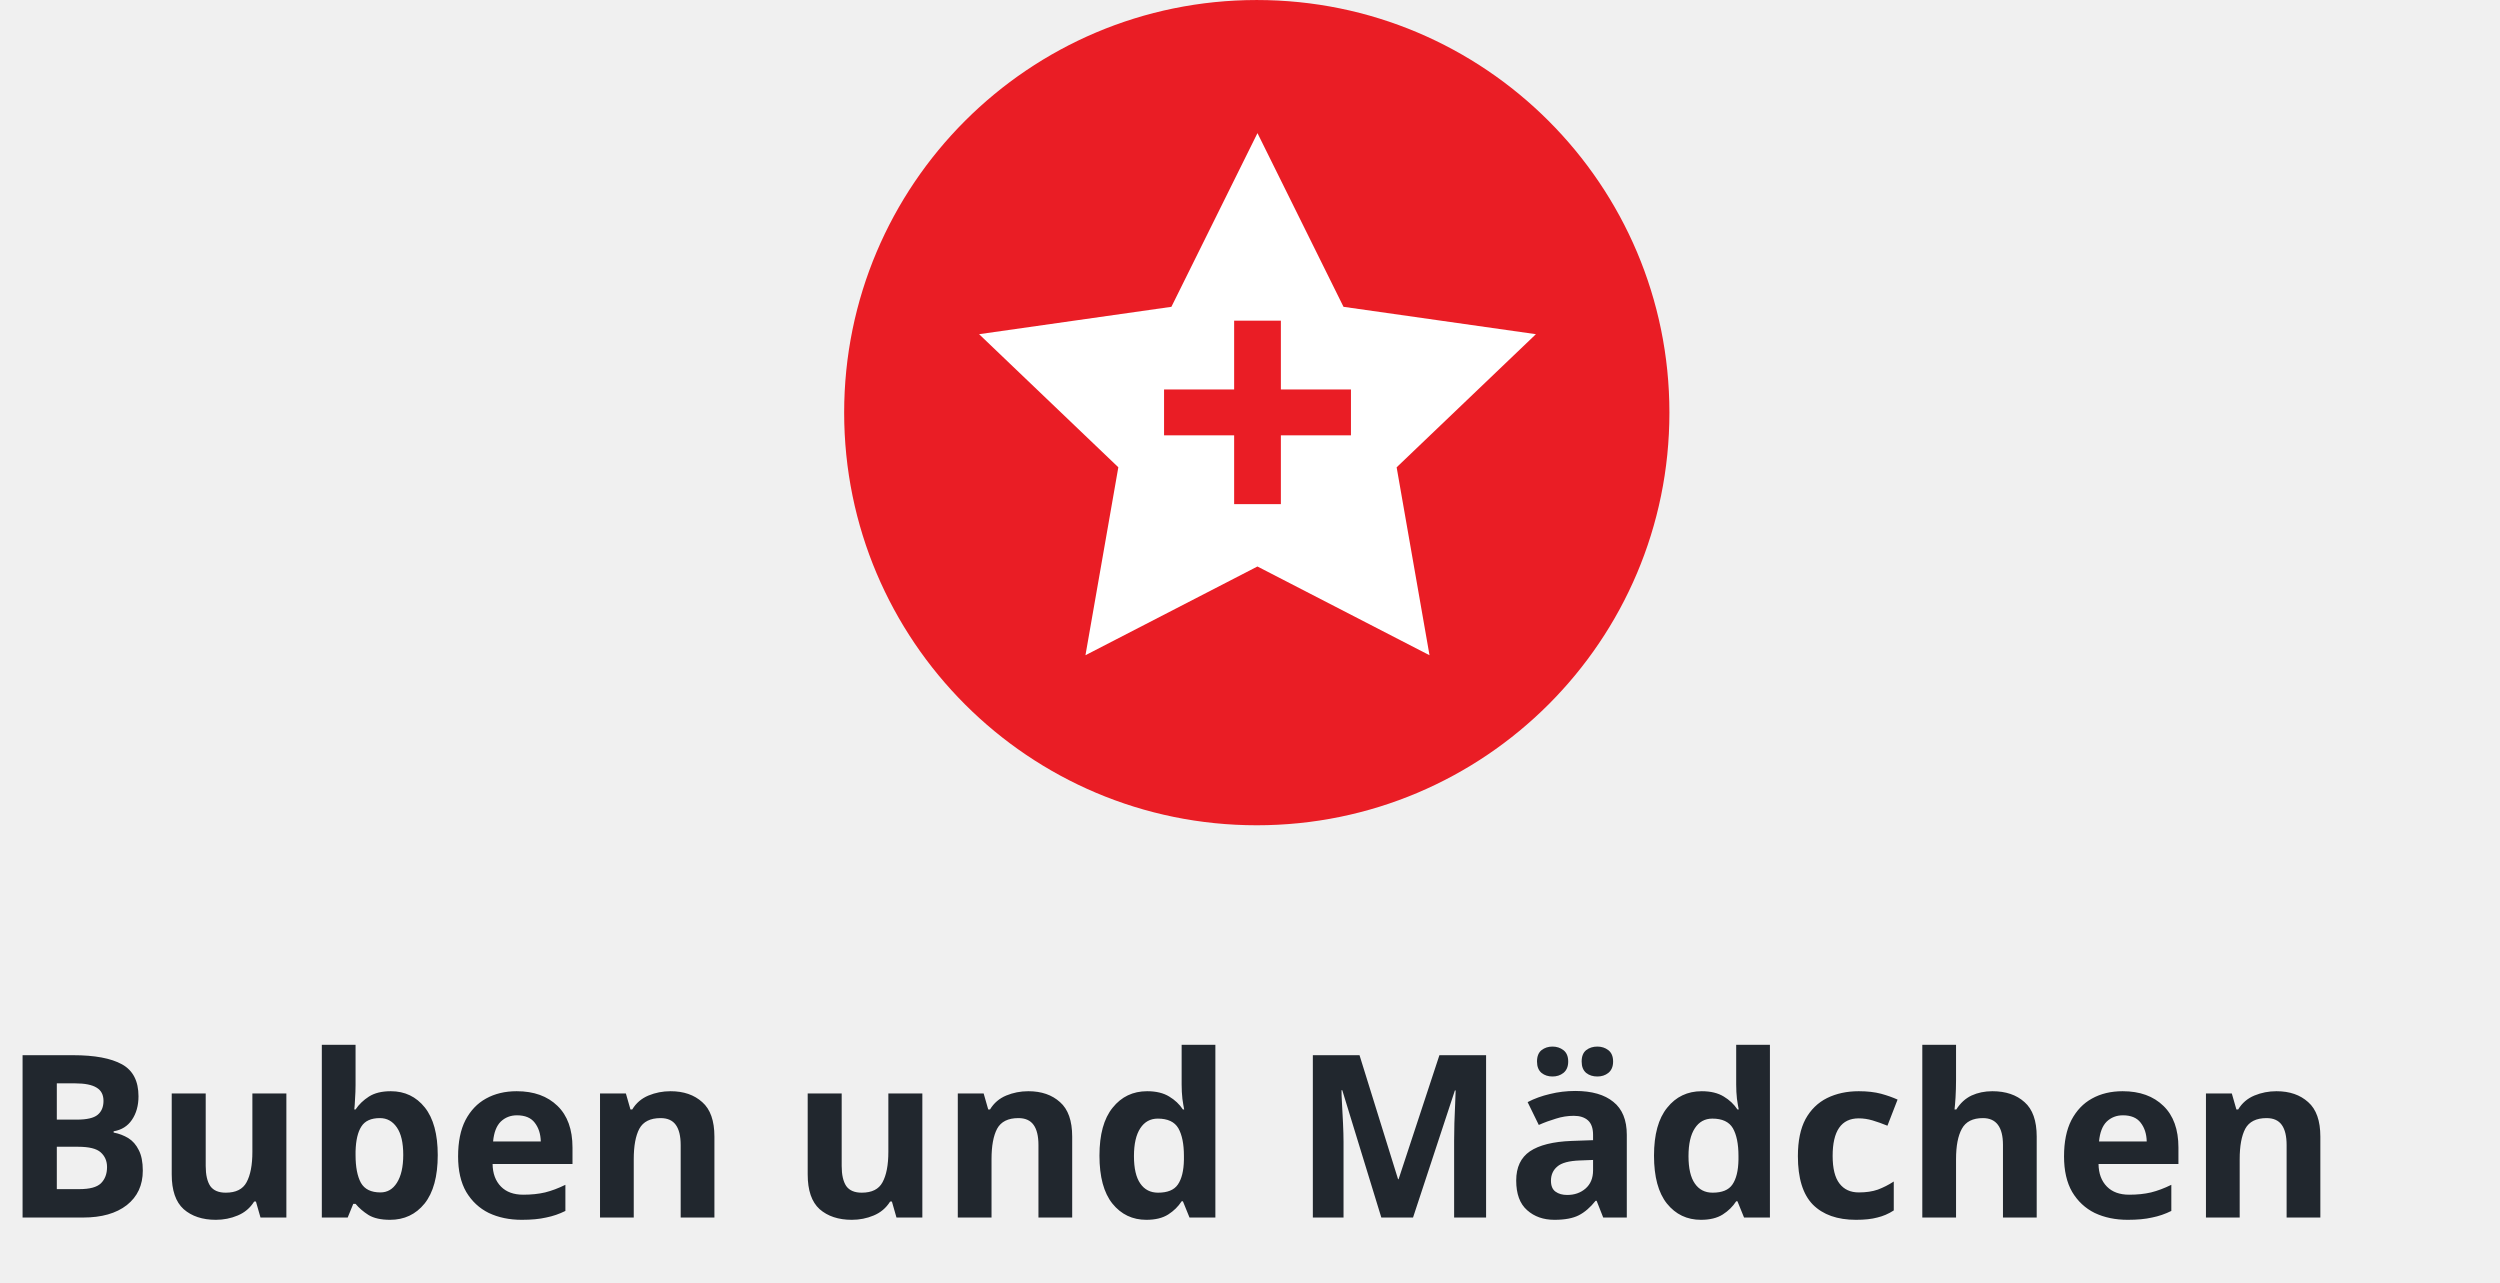
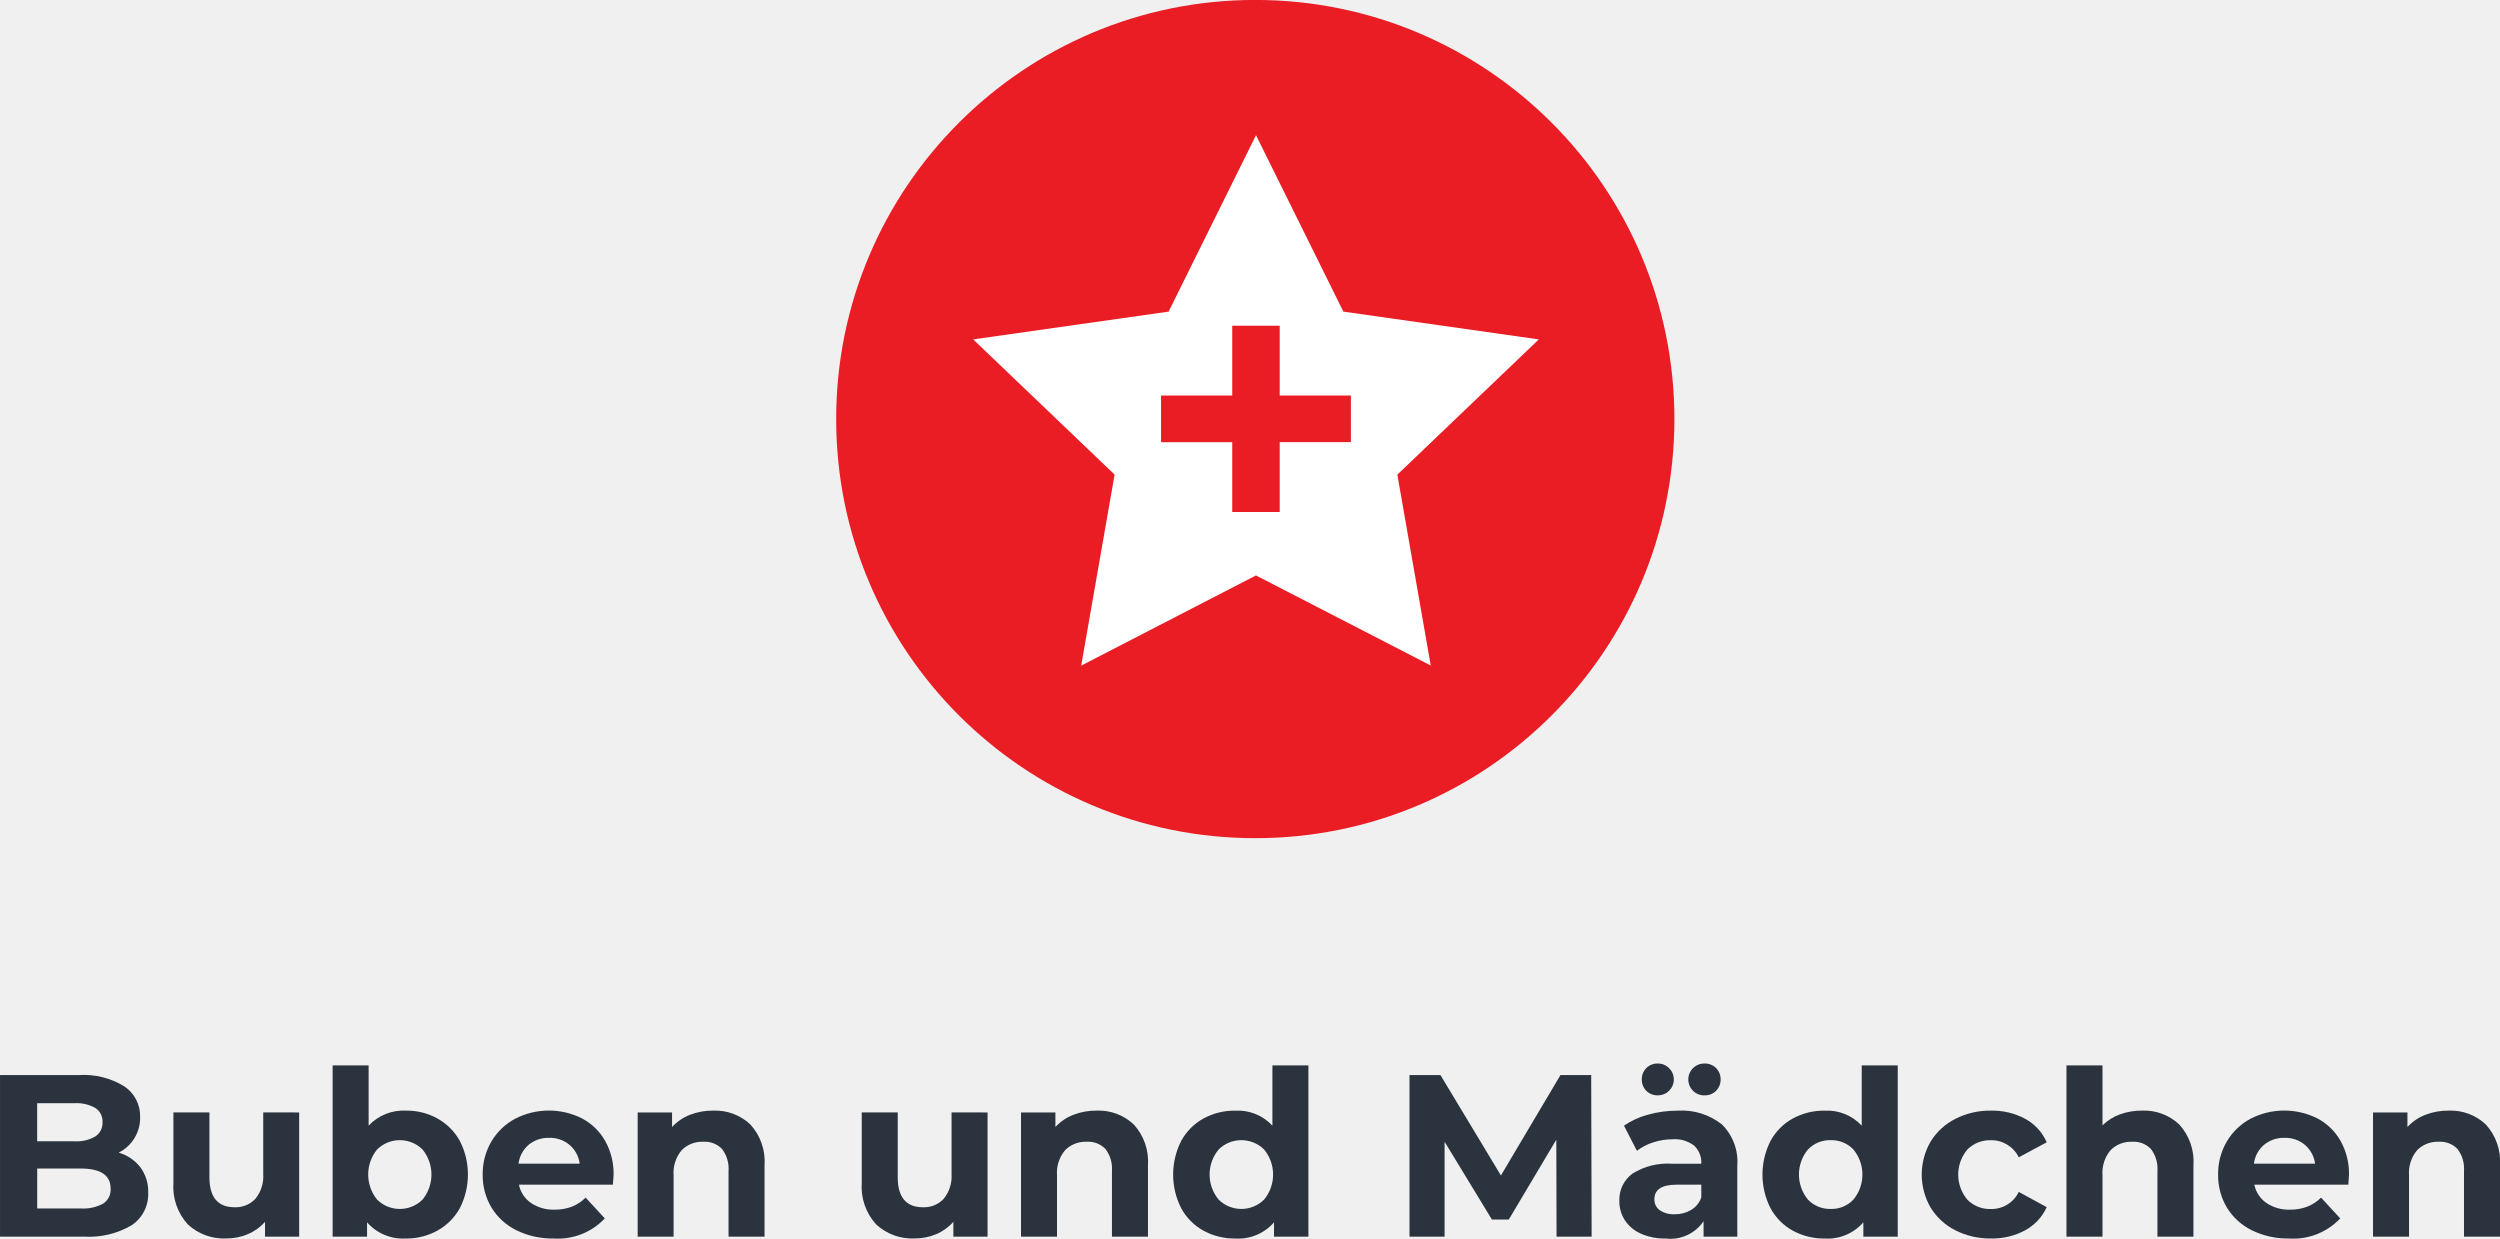
- <svg xmlns="http://www.w3.org/2000/svg" width="154" height="79" viewBox="0 0 154 79">
-   <g id="Gruppe_3077" data-name="Gruppe 3077" transform="translate(-53 -0.027)">
-     <text id="Buben_und_Mädchen" data-name="Buben und Mädchen" transform="translate(130 75.027)" fill="#21272e" font-size="14" font-family="Montserrat-Bold, Montserrat" font-weight="700">
-       <tspan x="-76.874" y="0">Buben und Mädchen</tspan>
-     </text>
-     <g id="Gruppe_535" data-name="Gruppe 535" transform="translate(-819.467 -224.66)">
-       <g id="Page-1" transform="translate(924.467 224.688)">
-         <path id="Oval" d="M25.418,50.836A25.418,25.418,0,1,0,0,25.418,25.418,25.418,0,0,0,25.418,50.836Z" fill="#ea1d25" fill-rule="evenodd" />
-       </g>
-       <path id="Ausschluss_4" data-name="Ausschluss 4" d="M6.552,32.164h0L8.577,20.585,0,12.386,11.846,10.7,17.148,0l5.3,10.7L34.3,12.386l-8.579,8.2,2.025,11.577-10.6-5.467-10.6,5.469Zm4.842-16.374v2.828h4.317v4.236H18.59V18.617h4.317V15.791H18.59V11.555H15.711v4.236H11.394Z" transform="translate(932.779 232.887)" fill="#fff" />
+ <svg xmlns="http://www.w3.org/2000/svg" width="151.619" height="75.111" viewBox="0 0 151.619 75.111">
+   <g id="Gruppe_3082" data-name="Gruppe 3082" transform="translate(-1472.127 -453.367)">
+     <g id="Gruppe_17151" data-name="Gruppe 17151" style="isolation: isolate">
+       <path id="Pfad_15448" data-name="Pfad 15448" d="M1480.639,524.159a2.447,2.447,0,0,1,.476,1.533,2.265,2.265,0,0,1-1,1.981,5.114,5.114,0,0,1-2.919.693h-5.068v-9.8h4.789a4.688,4.688,0,0,1,2.75.686,2.171,2.171,0,0,1,.959,1.862,2.355,2.355,0,0,1-1.3,2.157A2.576,2.576,0,0,1,1480.639,524.159Zm-6.258-3.885v2.31h2.254a2.275,2.275,0,0,0,1.274-.294.98.98,0,0,0,.435-.868.961.961,0,0,0-.435-.86,2.313,2.313,0,0,0-1.274-.288Zm4,6.09a1.007,1.007,0,0,0,.455-.91q0-1.216-1.807-1.218h-2.646v2.422h2.646A2.511,2.511,0,0,0,1478.379,526.364Z" fill="#2b343e" />
+       <path id="Pfad_15449" data-name="Pfad 15449" d="M1490.271,520.834v7.532H1488.2v-.9a2.884,2.884,0,0,1-1.036.749,3.251,3.251,0,0,1-1.3.26,3.207,3.207,0,0,1-2.351-.855,3.4,3.4,0,0,1-.869-2.534v-4.256h2.184v3.935q0,1.818,1.527,1.819a1.638,1.638,0,0,0,1.259-.511,2.152,2.152,0,0,0,.477-1.518v-3.725Z" fill="#2b343e" />
+       <path id="Pfad_15450" data-name="Pfad 15450" d="M1498.664,521.205a3.481,3.481,0,0,1,1.352,1.358,4.481,4.481,0,0,1,0,4.075,3.479,3.479,0,0,1-1.352,1.357,3.838,3.838,0,0,1-1.91.484,2.9,2.9,0,0,1-2.366-.981v.868H1492.3V517.979h2.184v3.653a2.909,2.909,0,0,1,2.269-.909A3.836,3.836,0,0,1,1498.664,521.205Zm-.91,4.914a2.41,2.41,0,0,0,0-3.038,1.963,1.963,0,0,0-2.758,0,2.41,2.41,0,0,0,0,3.038,1.958,1.958,0,0,0,2.758,0Z" fill="#2b343e" />
+       <path id="Pfad_15451" data-name="Pfad 15451" d="M1509.3,525.216h-5.7a1.763,1.763,0,0,0,.727,1.106,2.411,2.411,0,0,0,1.428.407,2.9,2.9,0,0,0,1.044-.176,2.511,2.511,0,0,0,.846-.553l1.162,1.26a3.9,3.9,0,0,1-3.108,1.219,4.909,4.909,0,0,1-2.254-.5,3.629,3.629,0,0,1-1.511-1.378,3.79,3.79,0,0,1-.533-2,3.852,3.852,0,0,1,.525-2,3.689,3.689,0,0,1,1.442-1.386,4.473,4.473,0,0,1,4.053-.021,3.48,3.48,0,0,1,1.407,1.365,4.069,4.069,0,0,1,.512,2.065C1509.34,524.656,1509.325,524.853,1509.3,525.216Zm-5.109-2.422a1.791,1.791,0,0,0-.617,1.148h3.71a1.8,1.8,0,0,0-.616-1.141,1.845,1.845,0,0,0-1.231-.427A1.882,1.882,0,0,0,1504.188,522.794Z" fill="#2b343e" />
+       <path id="Pfad_15452" data-name="Pfad 15452" d="M1517.635,521.563a3.332,3.332,0,0,1,.86,2.492v4.311h-2.184v-3.975a1.968,1.968,0,0,0-.392-1.338,1.438,1.438,0,0,0-1.134-.441,1.737,1.737,0,0,0-1.316.511,2.12,2.12,0,0,0-.49,1.52v3.723H1510.8v-7.532h2.086v.882a2.9,2.9,0,0,1,1.078-.735,3.769,3.769,0,0,1,1.414-.258A3.1,3.1,0,0,1,1517.635,521.563Z" fill="#2b343e" />
+       <path id="Pfad_15453" data-name="Pfad 15453" d="M1532.02,520.834v7.532h-2.073v-.9a2.88,2.88,0,0,1-1.037.749,3.243,3.243,0,0,1-1.3.26,3.21,3.21,0,0,1-2.352-.855,3.4,3.4,0,0,1-.868-2.534v-4.256h2.183v3.935q0,1.818,1.527,1.819a1.641,1.641,0,0,0,1.26-.511,2.157,2.157,0,0,0,.476-1.518v-3.725Z" fill="#2b343e" />
+       <path id="Pfad_15454" data-name="Pfad 15454" d="M1540.888,521.563a3.332,3.332,0,0,1,.86,2.492v4.311h-2.184v-3.975a1.964,1.964,0,0,0-.392-1.338,1.436,1.436,0,0,0-1.133-.441,1.735,1.735,0,0,0-1.316.511,2.116,2.116,0,0,0-.491,1.52v3.723h-2.183v-7.532h2.086v.882a2.9,2.9,0,0,1,1.078-.735,3.765,3.765,0,0,1,1.414-.258A3.1,3.1,0,0,1,1540.888,521.563Z" fill="#2b343e" />
+       <path id="Pfad_15455" data-name="Pfad 15455" d="M1551.479,517.979v10.387h-2.086V527.5a2.882,2.882,0,0,1-2.352.981,3.921,3.921,0,0,1-1.926-.477,3.416,3.416,0,0,1-1.35-1.357,4.508,4.508,0,0,1,0-4.088,3.415,3.415,0,0,1,1.35-1.359,3.919,3.919,0,0,1,1.926-.475,2.863,2.863,0,0,1,2.254.909v-3.653Zm-2.688,8.14a2.386,2.386,0,0,0,0-3.038,1.963,1.963,0,0,0-2.758,0,2.383,2.383,0,0,0,0,3.038,1.958,1.958,0,0,0,2.758,0Z" fill="#2b343e" />
+       <path id="Pfad_15456" data-name="Pfad 15456" d="M1566.528,528.366l-.014-5.88-2.883,4.844h-1.023l-2.87-4.718v5.754h-2.128v-9.8h1.876l3.668,6.09,3.612-6.09h1.863l.027,9.8Z" fill="#2b343e" />
+       <path id="Pfad_15457" data-name="Pfad 15457" d="M1576.552,521.556a3.181,3.181,0,0,1,.938,2.512v4.3h-2.045v-.938a2.432,2.432,0,0,1-2.295,1.051,3.575,3.575,0,0,1-1.505-.294,2.252,2.252,0,0,1-.973-.813,2.1,2.1,0,0,1-.336-1.176,1.963,1.963,0,0,1,.791-1.652,4.034,4.034,0,0,1,2.443-.6h1.736a1.393,1.393,0,0,0-.434-1.1,1.917,1.917,0,0,0-1.3-.385,3.793,3.793,0,0,0-1.183.189,3.12,3.12,0,0,0-.987.511l-.785-1.526a4.766,4.766,0,0,1,1.478-.672,6.638,6.638,0,0,1,1.77-.237A3.92,3.92,0,0,1,1576.552,521.556Zm-4.578-2.031a.994.994,0,0,1,0-1.385.96.96,0,0,1,.7-.274.966.966,0,1,1,0,1.932A.963.963,0,0,1,1571.974,519.525Zm2.715,7.224a1.416,1.416,0,0,0,.617-.763v-.77h-1.5q-1.345,0-1.345.883a.786.786,0,0,0,.329.665,1.481,1.481,0,0,0,.9.244A1.9,1.9,0,0,0,1574.689,526.749Zm.12-7.224a.967.967,0,0,1,.693-1.659.956.956,0,0,1,.7.274.994.994,0,0,1,0,1.385.96.96,0,0,1-.7.273A.938.938,0,0,1,1574.809,519.525Z" fill="#2b343e" />
+       <path id="Pfad_15458" data-name="Pfad 15458" d="M1587.221,517.979v10.387h-2.086V527.5a2.884,2.884,0,0,1-2.353.981,3.917,3.917,0,0,1-1.925-.477,3.406,3.406,0,0,1-1.351-1.357,4.508,4.508,0,0,1,0-4.088,3.4,3.4,0,0,1,1.351-1.359,3.915,3.915,0,0,1,1.925-.475,2.865,2.865,0,0,1,2.254.909v-3.653Zm-2.689,8.14a2.386,2.386,0,0,0,0-3.038,1.824,1.824,0,0,0-1.372-.566,1.846,1.846,0,0,0-1.387.566,2.393,2.393,0,0,0,0,3.038,1.848,1.848,0,0,0,1.387.568A1.825,1.825,0,0,0,1584.532,526.119Z" fill="#2b343e" />
+       <path id="Pfad_15459" data-name="Pfad 15459" d="M1590.713,527.981a3.718,3.718,0,0,1-1.5-1.378,3.988,3.988,0,0,1,0-4,3.716,3.716,0,0,1,1.5-1.38,4.629,4.629,0,0,1,2.162-.5,4.2,4.2,0,0,1,2.08.5,2.953,2.953,0,0,1,1.3,1.422l-1.694.909a1.851,1.851,0,0,0-1.7-1.035,1.917,1.917,0,0,0-1.414.559,2.362,2.362,0,0,0,0,3.052,1.915,1.915,0,0,0,1.414.561,1.835,1.835,0,0,0,1.7-1.037l1.694.924a3.011,3.011,0,0,1-1.3,1.4,4.15,4.15,0,0,1-2.08.5A4.618,4.618,0,0,1,1590.713,527.981Z" fill="#2b343e" />
+       <path id="Pfad_15460" data-name="Pfad 15460" d="M1604.293,521.563a3.329,3.329,0,0,1,.861,2.492v4.311h-2.184v-3.975a1.969,1.969,0,0,0-.392-1.338,1.44,1.44,0,0,0-1.135-.441,1.736,1.736,0,0,0-1.315.511,2.116,2.116,0,0,0-.49,1.52v3.723h-2.185V517.979h2.185v3.639a2.9,2.9,0,0,1,1.05-.665,3.8,3.8,0,0,1,1.343-.23A3.1,3.1,0,0,1,1604.293,521.563Z" fill="#2b343e" />
+       <path id="Pfad_15461" data-name="Pfad 15461" d="M1614.548,525.216h-5.7a1.768,1.768,0,0,0,.728,1.106,2.409,2.409,0,0,0,1.428.407,2.89,2.89,0,0,0,1.043-.176,2.514,2.514,0,0,0,.847-.553l1.162,1.26a3.907,3.907,0,0,1-3.109,1.219,4.912,4.912,0,0,1-2.254-.5,3.641,3.641,0,0,1-1.511-1.378,3.79,3.79,0,0,1-.532-2,3.843,3.843,0,0,1,.525-2,3.69,3.69,0,0,1,1.442-1.386,4.473,4.473,0,0,1,4.053-.021,3.472,3.472,0,0,1,1.406,1.365,4.058,4.058,0,0,1,.512,2.065C1614.59,524.656,1614.576,524.853,1614.548,525.216Zm-5.11-2.422a1.786,1.786,0,0,0-.616,1.148h3.709a1.8,1.8,0,0,0-.615-1.141,1.845,1.845,0,0,0-1.232-.427A1.884,1.884,0,0,0,1609.438,522.794Z" fill="#2b343e" />
+       <path id="Pfad_15462" data-name="Pfad 15462" d="M1622.885,521.563a3.329,3.329,0,0,1,.861,2.492v4.311h-2.184v-3.975a1.969,1.969,0,0,0-.392-1.338,1.44,1.44,0,0,0-1.135-.441,1.735,1.735,0,0,0-1.315.511,2.116,2.116,0,0,0-.491,1.52v3.723h-2.184v-7.532h2.087v.882a2.9,2.9,0,0,1,1.077-.735,3.773,3.773,0,0,1,1.414-.258A3.1,3.1,0,0,1,1622.885,521.563Z" fill="#2b343e" />
    </g>
+     <path id="Oval" d="M1548.257,504.2a25.418,25.418,0,1,0-25.418-25.418h0A25.418,25.418,0,0,0,1548.257,504.2Z" fill="#ea1d25" fill-rule="evenodd" />
+     <path id="Ausschluss_4" data-name="Ausschluss 4" d="M1537.7,493.73h0l2.025-11.579-8.577-8.2L1543,472.266l5.3-10.7,5.3,10.7,11.852,1.686-8.579,8.2,2.025,11.577-10.6-5.463-10.6,5.469Zm4.842-16.374v2.828h4.317v4.236h2.879v-4.237h4.317v-2.826h-4.317v-4.236h-2.879v4.236h-4.317Z" fill="#fff" />
  </g>
</svg>
